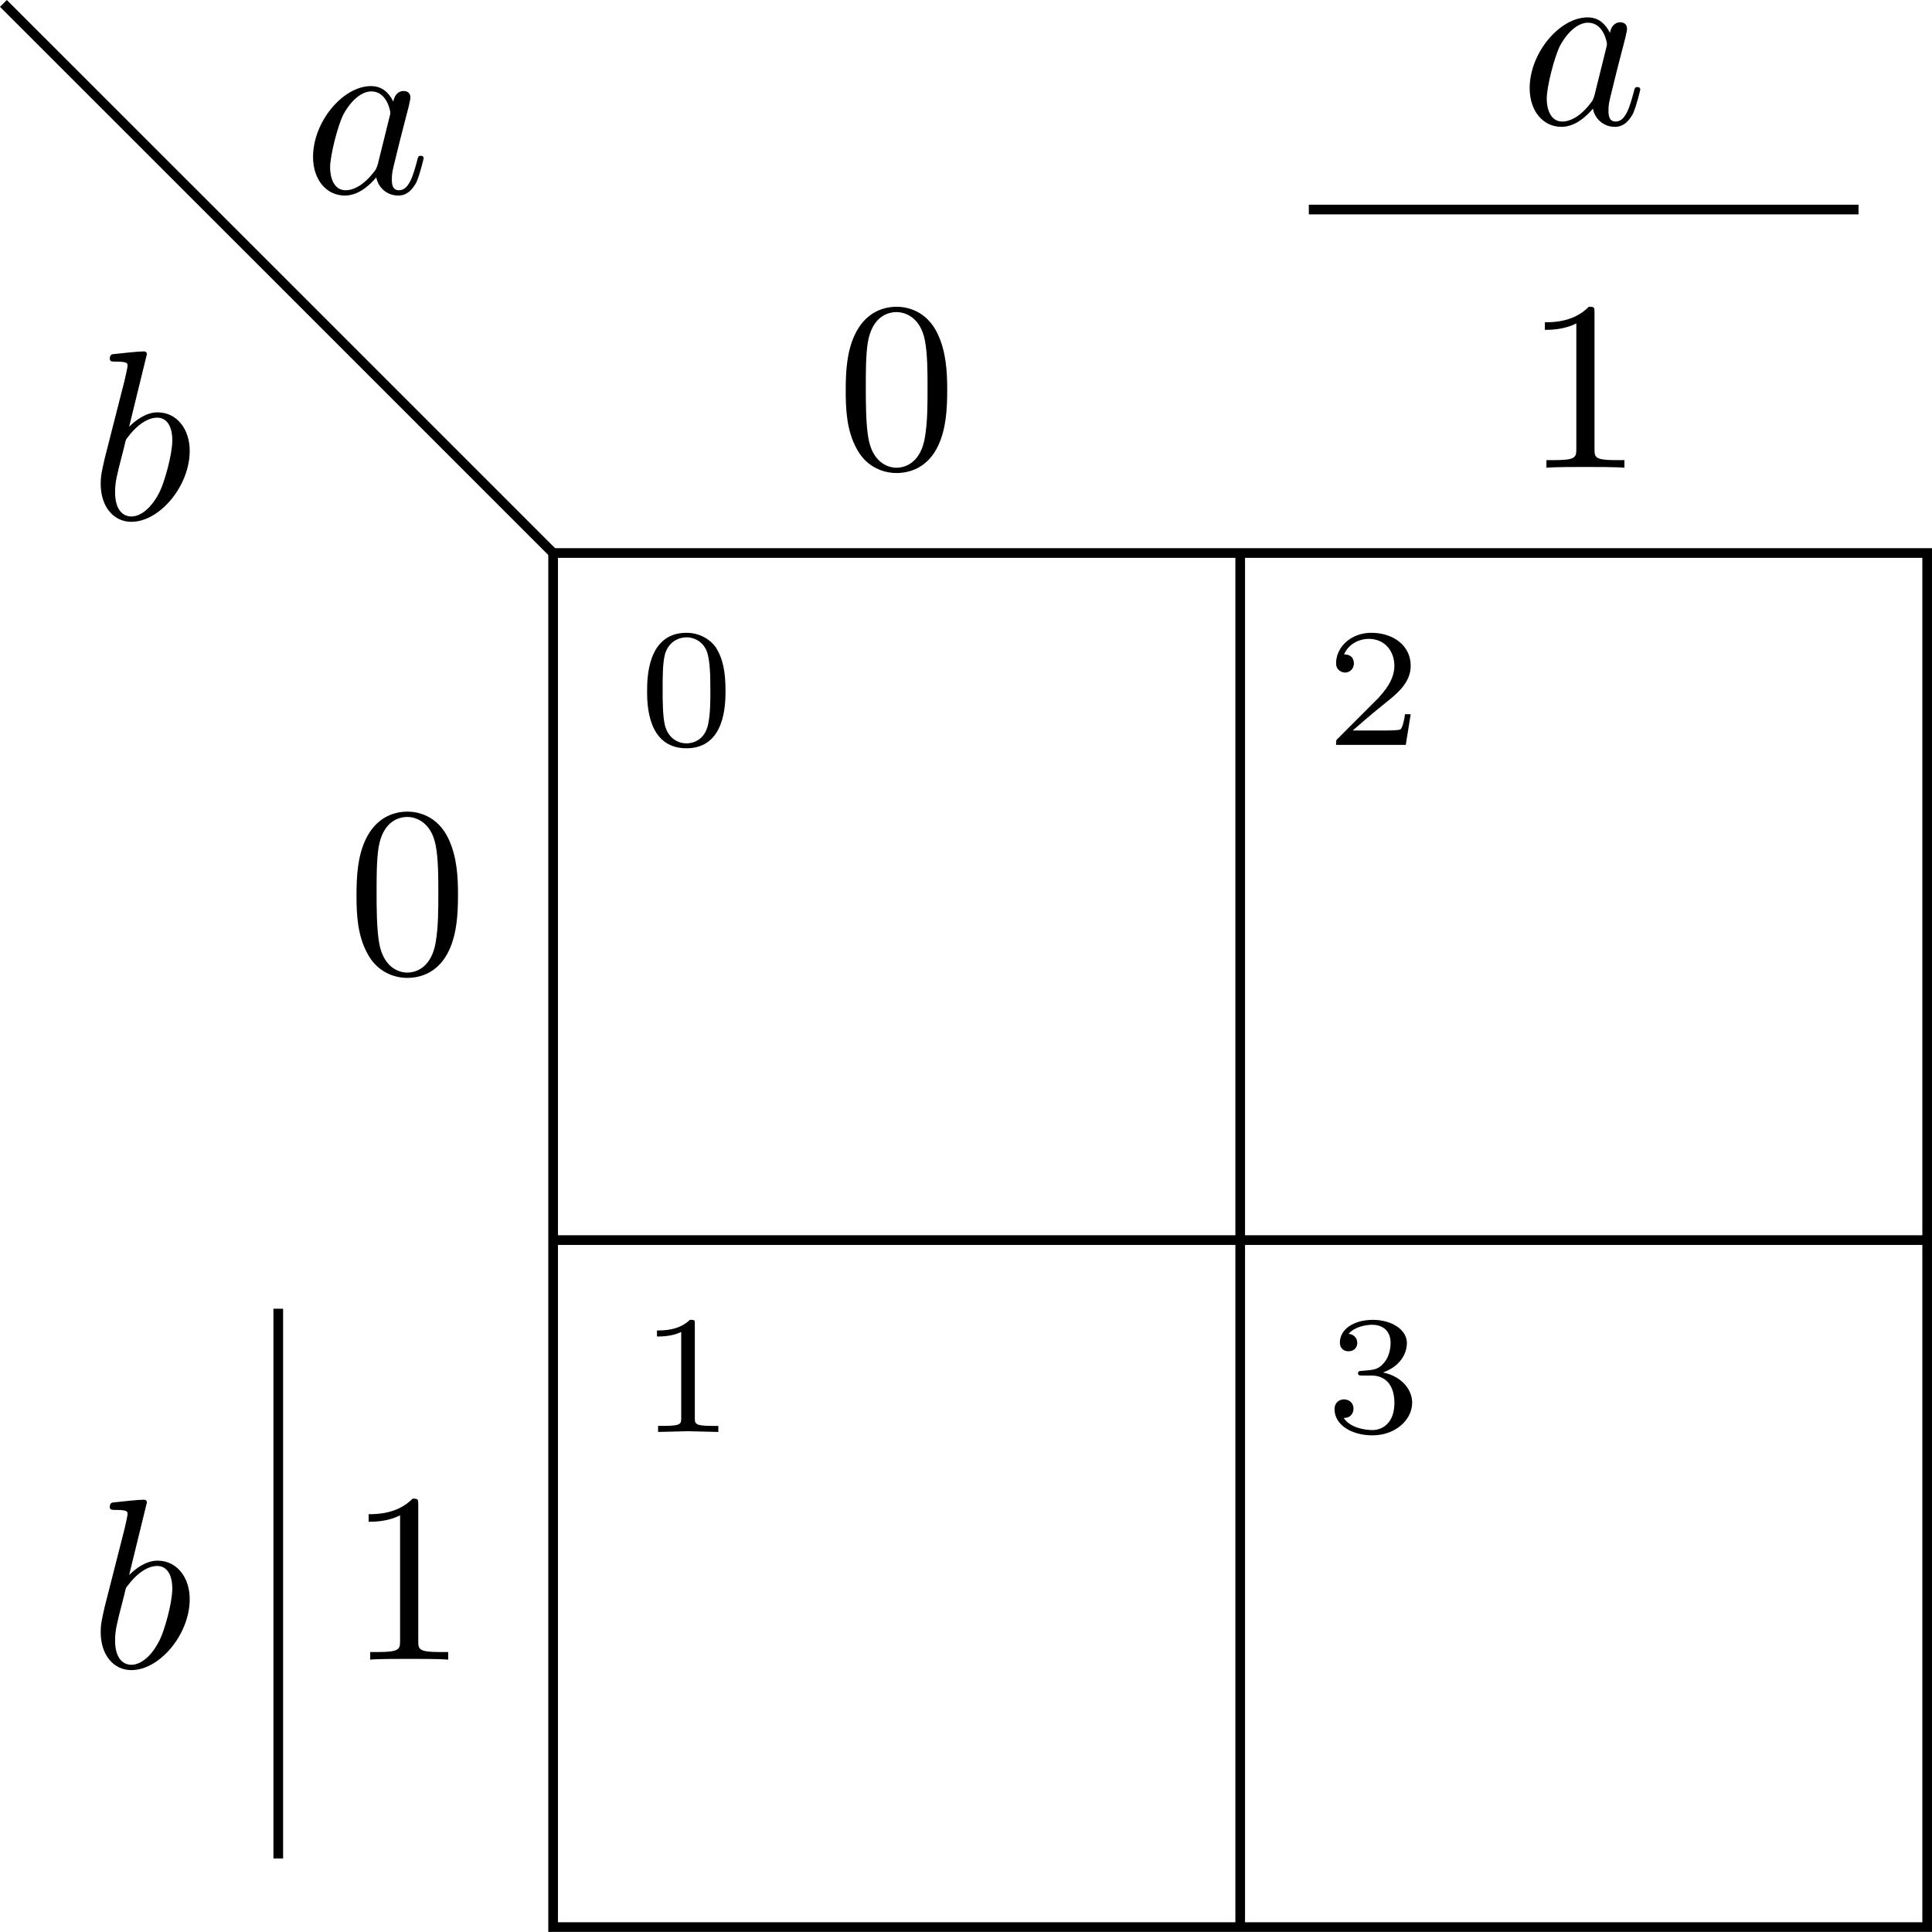
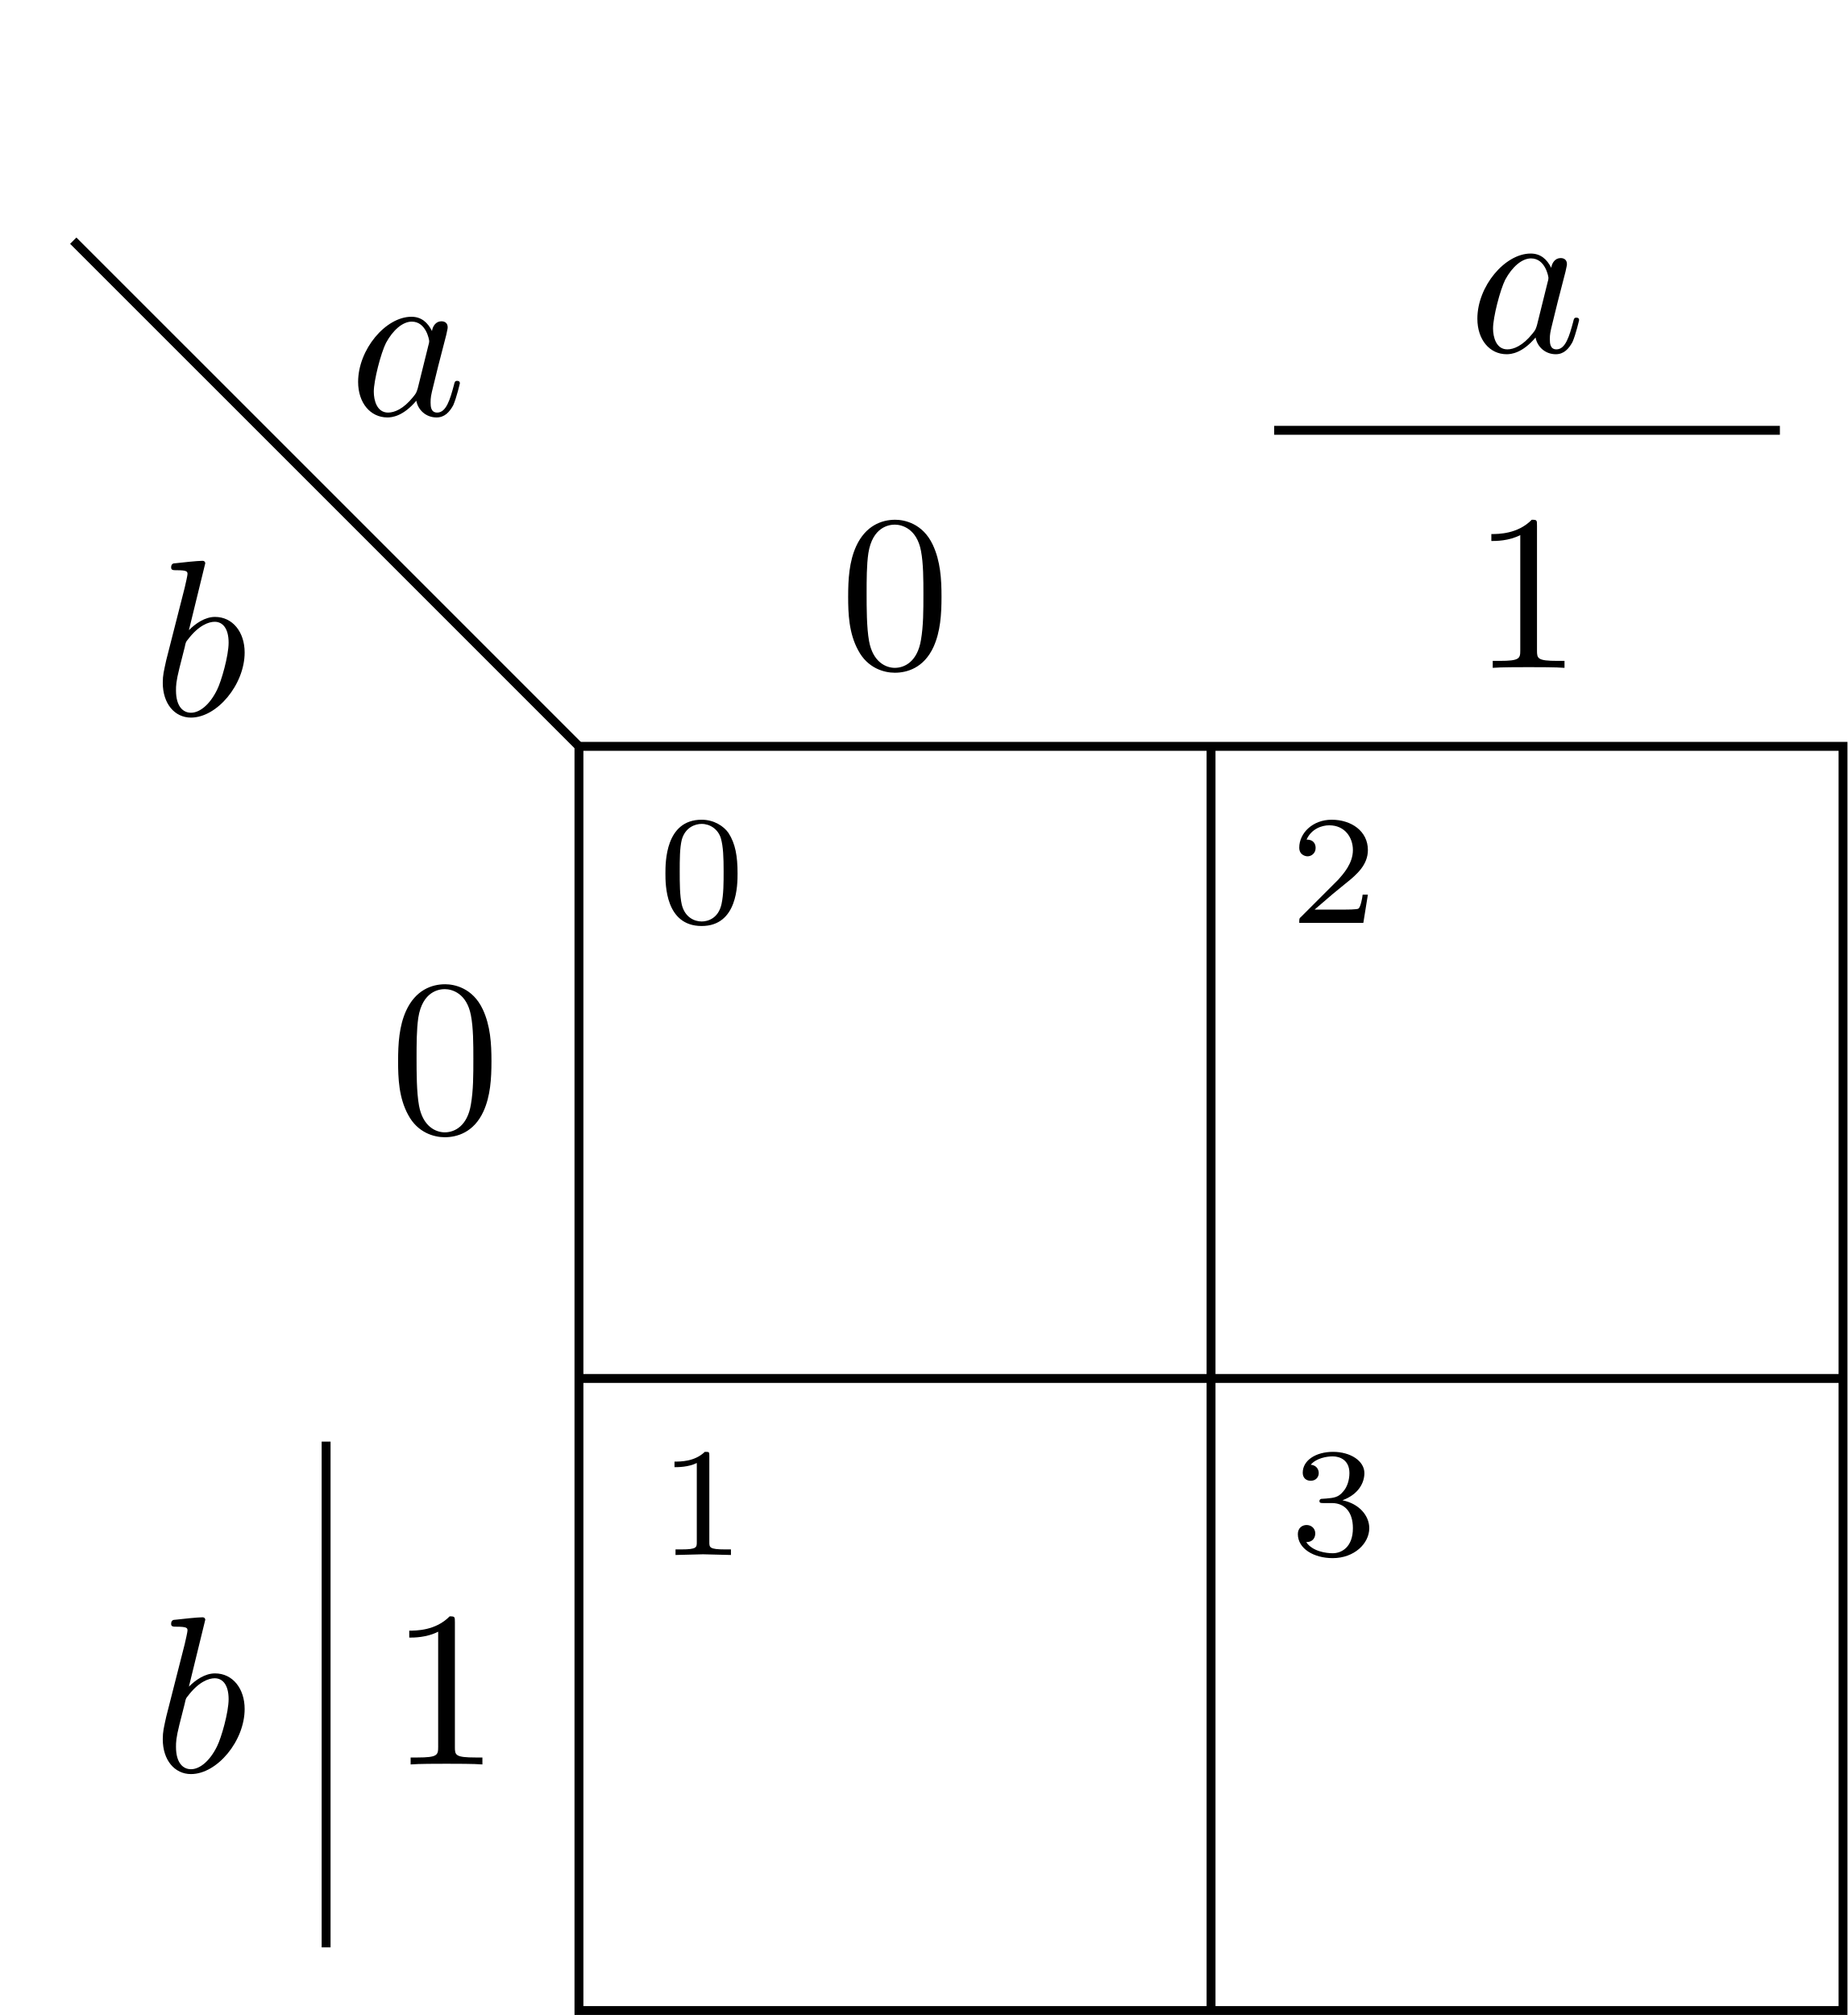
- <svg xmlns="http://www.w3.org/2000/svg" xmlns:xlink="http://www.w3.org/1999/xlink" width="79.711pt" height="79.707pt" viewBox="0 0 79.711 79.707" version="1.1" id="svg108">
+ <svg xmlns="http://www.w3.org/2000/svg" xmlns:xlink="http://www.w3.org/1999/xlink" width="82.857pt" height="90.361pt" viewBox="0 0 82.857 90.361" version="1.1" id="svg108">
  <defs id="defs40">
    <g id="g29">
      <g id="glyph-0-0" />
      <g id="glyph-0-1">
-         <path d="m 4.969,-1.422 c 0,-0.109 -0.094,-0.109 -0.125,-0.109 -0.094,0 -0.109,0.047 -0.141,0.188 -0.172,0.641 -0.344,1.234 -0.75,1.234 -0.281,0 -0.297,-0.266 -0.297,-0.453 0,-0.219 0.016,-0.312 0.125,-0.75 L 4,-2.203 4.359,-3.594 c 0.062,-0.281 0.062,-0.297 0.062,-0.344 0,-0.172 -0.109,-0.266 -0.281,-0.266 -0.25,0 -0.391,0.219 -0.422,0.438 -0.188,-0.375 -0.469,-0.641 -0.922,-0.641 -1.156,0 -2.391,1.469 -2.391,2.922 0,0.938 0.547,1.594 1.312,1.594 0.203,0 0.703,-0.047 1.297,-0.75 0.078,0.422 0.438,0.75 0.906,0.75 0.359,0 0.578,-0.234 0.75,-0.547 0.156,-0.359 0.297,-0.984 0.297,-0.984 z M 3.562,-3.141 3.078,-1.188 C 3.016,-1 3.016,-0.984 2.875,-0.812 2.438,-0.266 2.031,-0.109 1.75,-0.109 c -0.5,0 -0.641,-0.547 -0.641,-0.938 0,-0.5 0.312,-1.719 0.547,-2.188 0.312,-0.578 0.75,-0.953 1.156,-0.953 0.641,0 0.781,0.812 0.781,0.875 0,0.062 -0.016,0.125 -0.031,0.172 z m 0,0" id="path3" />
+         <path d="M 4.969 -1.422 C 4.969 -1.531 4.875 -1.531 4.844 -1.531 C 4.75 -1.531 4.734 -1.484 4.703 -1.344 C 4.531 -0.703 4.359 -0.109 3.953 -0.109 C 3.672 -0.109 3.656 -0.375 3.656 -0.562 C 3.656 -0.781 3.672 -0.875 3.781 -1.312 L 4 -2.203 L 4.359 -3.594 C 4.422 -3.875 4.422 -3.891 4.422 -3.938 C 4.422 -4.109 4.312 -4.203 4.141 -4.203 C 3.891 -4.203 3.75 -3.984 3.719 -3.766 C 3.531 -4.141 3.25 -4.406 2.797 -4.406 C 1.641 -4.406 0.406 -2.938 0.406 -1.484 C 0.406 -0.547 0.953 0.109 1.719 0.109 C 1.922 0.109 2.422 0.062 3.016 -0.641 C 3.094 -0.219 3.453 0.109 3.922 0.109 C 4.281 0.109 4.5 -0.125 4.672 -0.438 C 4.828 -0.797 4.969 -1.422 4.969 -1.422 Z M 3.562 -3.141 L 3.078 -1.188 C 3.016 -1 3.016 -0.984 2.875 -0.812 C 2.438 -0.266 2.031 -0.109 1.75 -0.109 C 1.25 -0.109 1.109 -0.656 1.109 -1.047 C 1.109 -1.547 1.422 -2.766 1.656 -3.234 C 1.969 -3.812 2.406 -4.188 2.812 -4.188 C 3.453 -4.188 3.594 -3.375 3.594 -3.312 C 3.594 -3.25 3.578 -3.188 3.562 -3.141 Z M 3.562 -3.141 " id="path3" />
      </g>
      <g id="glyph-0-2">
-         <path d="m 4.141,-2.812 c 0,-0.906 -0.531,-1.594 -1.328,-1.594 -0.453,0 -0.875,0.297 -1.172,0.594 l 0.734,-3 c 0,0 0,-0.109 -0.125,-0.109 -0.219,0 -0.953,0.078 -1.219,0.109 -0.078,0 -0.188,0.016 -0.188,0.188 0,0.125 0.094,0.125 0.25,0.125 0.469,0 0.484,0.062 0.484,0.172 0,0.062 -0.078,0.406 -0.125,0.609 l -0.828,3.25 c -0.109,0.5 -0.156,0.672 -0.156,1.016 0,0.938 0.531,1.562 1.266,1.562 1.172,0 2.406,-1.484 2.406,-2.922 z M 2.906,-1.141 c -0.328,0.672 -0.781,1.031 -1.172,1.031 -0.344,0 -0.672,-0.266 -0.672,-1 0,-0.203 0,-0.391 0.156,-1.016 L 1.453,-3.047 C 1.5,-3.266 1.5,-3.281 1.594,-3.391 2.078,-4.031 2.531,-4.188 2.797,-4.188 c 0.359,0 0.625,0.297 0.625,0.938 0,0.594 -0.328,1.734 -0.516,2.109 z m 0,0" id="path6" />
+         <path d="M 4.141 -2.812 C 4.141 -3.719 3.609 -4.406 2.812 -4.406 C 2.359 -4.406 1.938 -4.109 1.641 -3.812 L 2.375 -6.812 C 2.375 -6.812 2.375 -6.922 2.25 -6.922 C 2.031 -6.922 1.297 -6.844 1.031 -6.812 C 0.953 -6.812 0.844 -6.797 0.844 -6.625 C 0.844 -6.5 0.938 -6.5 1.094 -6.5 C 1.562 -6.5 1.578 -6.438 1.578 -6.328 C 1.578 -6.266 1.5 -5.922 1.453 -5.719 L 0.625 -2.469 C 0.516 -1.969 0.469 -1.797 0.469 -1.453 C 0.469 -0.516 1 0.109 1.734 0.109 C 2.906 0.109 4.141 -1.375 4.141 -2.812 Z M 2.906 -1.141 C 2.578 -0.469 2.125 -0.109 1.734 -0.109 C 1.391 -0.109 1.062 -0.375 1.062 -1.109 C 1.062 -1.312 1.062 -1.5 1.219 -2.125 L 1.453 -3.047 C 1.5 -3.266 1.5 -3.281 1.594 -3.391 C 2.078 -4.031 2.531 -4.188 2.797 -4.188 C 3.156 -4.188 3.422 -3.891 3.422 -3.25 C 3.422 -2.656 3.094 -1.516 2.906 -1.141 Z M 2.906 -1.141 " id="path6" />
      </g>
      <g id="glyph-1-0" />
      <g id="glyph-1-1">
-         <path d="m 4.578,-3.188 c 0,-0.797 -0.047,-1.594 -0.391,-2.328 -0.453,-0.969 -1.281,-1.125 -1.688,-1.125 -0.609,0 -1.328,0.266 -1.75,1.188 -0.312,0.688 -0.359,1.469 -0.359,2.266 0,0.75 0.031,1.641 0.453,2.406 0.422,0.797 1.156,1 1.641,1 0.531,0 1.297,-0.203 1.734,-1.156 0.312,-0.688 0.359,-1.469 0.359,-2.25 z m -0.812,-0.125 c 0,0.75 0,1.422 -0.109,2.062 C 3.5,-0.297 2.938,0 2.484,0 2.094,0 1.5,-0.25 1.328,-1.203 1.219,-1.797 1.219,-2.719 1.219,-3.312 c 0,-0.641 0,-1.297 0.078,-1.828 0.188,-1.188 0.938,-1.281 1.188,-1.281 0.328,0 0.984,0.188 1.172,1.172 0.109,0.562 0.109,1.312 0.109,1.938 z m 0,0" id="path10" />
+         <path d="M 4.578 -3.188 C 4.578 -3.984 4.531 -4.781 4.188 -5.516 C 3.734 -6.484 2.906 -6.641 2.5 -6.641 C 1.891 -6.641 1.172 -6.375 0.75 -5.453 C 0.438 -4.766 0.391 -3.984 0.391 -3.188 C 0.391 -2.438 0.422 -1.547 0.844 -0.781 C 1.266 0.016 2 0.219 2.484 0.219 C 3.016 0.219 3.781 0.016 4.219 -0.938 C 4.531 -1.625 4.578 -2.406 4.578 -3.188 Z M 3.766 -3.312 C 3.766 -2.562 3.766 -1.891 3.656 -1.25 C 3.5 -0.297 2.938 0 2.484 0 C 2.094 0 1.5 -0.25 1.328 -1.203 C 1.219 -1.797 1.219 -2.719 1.219 -3.312 C 1.219 -3.953 1.219 -4.609 1.297 -5.141 C 1.484 -6.328 2.234 -6.422 2.484 -6.422 C 2.812 -6.422 3.469 -6.234 3.656 -5.25 C 3.766 -4.688 3.766 -3.938 3.766 -3.312 Z M 3.766 -3.312 " id="path10" />
      </g>
      <g id="glyph-1-2">
-         <path d="m 4.172,0 v -0.312 h -0.312 C 2.953,-0.312 2.938,-0.422 2.938,-0.781 V -6.375 c 0,-0.25 0,-0.266 -0.234,-0.266 C 2.078,-6 1.203,-6 0.891,-6 v 0.312 c 0.203,0 0.781,0 1.297,-0.266 v 5.172 c 0,0.359 -0.031,0.469 -0.922,0.469 h -0.312 V 0 c 0.344,-0.031 1.203,-0.031 1.609,-0.031 0.391,0 1.266,0 1.609,0.031 z m 0,0" id="path13" />
+         <path d="M 4.172 0 L 4.172 -0.312 L 3.859 -0.312 C 2.953 -0.312 2.938 -0.422 2.938 -0.781 L 2.938 -6.375 C 2.938 -6.625 2.938 -6.641 2.703 -6.641 C 2.078 -6 1.203 -6 0.891 -6 L 0.891 -5.688 C 1.094 -5.688 1.672 -5.688 2.188 -5.953 L 2.188 -0.781 C 2.188 -0.422 2.156 -0.312 1.266 -0.312 L 0.953 -0.312 L 0.953 0 C 1.297 -0.031 2.156 -0.031 2.562 -0.031 C 2.953 -0.031 3.828 -0.031 4.172 0 Z M 4.172 0 " id="path13" />
      </g>
      <g id="glyph-2-0" />
      <g id="glyph-2-1">
-         <path d="M 3.594,-2.219 C 3.594,-2.984 3.5,-3.547 3.188,-4.031 2.969,-4.344 2.531,-4.625 1.984,-4.625 c -1.625,0 -1.625,1.906 -1.625,2.406 0,0.5 0,2.359 1.625,2.359 1.609,0 1.609,-1.859 1.609,-2.359 z m -0.625,-0.094 c 0,0.516 0,1.031 -0.094,1.469 -0.141,0.641 -0.609,0.781 -0.891,0.781 -0.328,0 -0.75,-0.188 -0.891,-0.75 C 1,-1.219 1,-1.797 1,-2.312 1,-2.828 1,-3.359 1.094,-3.734 1.25,-4.281 1.688,-4.438 1.984,-4.438 c 0.375,0 0.734,0.234 0.859,0.641 0.109,0.375 0.125,0.875 0.125,1.484 z m 0,0" id="path17" />
+         <path d="M 3.594 -2.219 C 3.594 -2.984 3.5 -3.547 3.188 -4.031 C 2.969 -4.344 2.531 -4.625 1.984 -4.625 C 0.359 -4.625 0.359 -2.719 0.359 -2.219 C 0.359 -1.719 0.359 0.141 1.984 0.141 C 3.594 0.141 3.594 -1.719 3.594 -2.219 Z M 2.969 -2.312 C 2.969 -1.797 2.969 -1.281 2.875 -0.844 C 2.734 -0.203 2.266 -0.062 1.984 -0.062 C 1.656 -0.062 1.234 -0.25 1.094 -0.812 C 1 -1.219 1 -1.797 1 -2.312 C 1 -2.828 1 -3.359 1.094 -3.734 C 1.25 -4.281 1.688 -4.438 1.984 -4.438 C 2.359 -4.438 2.719 -4.203 2.844 -3.797 C 2.953 -3.422 2.969 -2.922 2.969 -2.312 Z M 2.969 -2.312 " id="path17" />
      </g>
      <g id="glyph-2-2">
-         <path d="M 3.297,0 V -0.25 H 3.031 c -0.703,0 -0.703,-0.094 -0.703,-0.328 V -4.438 c 0,-0.188 0,-0.188 -0.203,-0.188 -0.453,0.438 -1.078,0.438 -1.359,0.438 v 0.25 c 0.156,0 0.625,0 1,-0.188 v 3.547 c 0,0.234 0,0.328 -0.688,0.328 H 0.812 V 0 l 1.234,-0.031 z m 0,0" id="path20" />
+         <path d="M 3.297 0 L 3.297 -0.25 L 3.031 -0.25 C 2.328 -0.25 2.328 -0.344 2.328 -0.578 L 2.328 -4.438 C 2.328 -4.625 2.328 -4.625 2.125 -4.625 C 1.672 -4.188 1.047 -4.188 0.766 -4.188 L 0.766 -3.938 C 0.922 -3.938 1.391 -3.938 1.766 -4.125 L 1.766 -0.578 C 1.766 -0.344 1.766 -0.25 1.078 -0.25 L 0.812 -0.25 L 0.812 0 L 2.047 -0.031 Z M 3.297 0 " id="path20" />
      </g>
      <g id="glyph-2-3">
-         <path d="M 3.516,-1.266 H 3.281 c -0.016,0.156 -0.094,0.562 -0.188,0.625 C 3.047,-0.594 2.516,-0.594 2.406,-0.594 H 1.125 c 0.734,-0.641 0.984,-0.844 1.391,-1.172 0.516,-0.406 1,-0.844 1,-1.5 0,-0.844 -0.734,-1.359 -1.625,-1.359 -0.859,0 -1.453,0.609 -1.453,1.25 0,0.344 0.297,0.391 0.375,0.391 0.156,0 0.359,-0.125 0.359,-0.375 0,-0.125 -0.047,-0.375 -0.406,-0.375 C 0.984,-4.219 1.453,-4.375 1.781,-4.375 c 0.703,0 1.062,0.547 1.062,1.109 0,0.609 -0.438,1.078 -0.656,1.328 L 0.516,-0.266 C 0.438,-0.203 0.438,-0.188 0.438,0 h 2.875 z m 0,0" id="path23" />
+         <path d="M 3.516 -1.266 L 3.281 -1.266 C 3.266 -1.109 3.188 -0.703 3.094 -0.641 C 3.047 -0.594 2.516 -0.594 2.406 -0.594 L 1.125 -0.594 C 1.859 -1.234 2.109 -1.438 2.516 -1.766 C 3.031 -2.172 3.516 -2.609 3.516 -3.266 C 3.516 -4.109 2.781 -4.625 1.891 -4.625 C 1.031 -4.625 0.438 -4.016 0.438 -3.375 C 0.438 -3.031 0.734 -2.984 0.812 -2.984 C 0.969 -2.984 1.172 -3.109 1.172 -3.359 C 1.172 -3.484 1.125 -3.734 0.766 -3.734 C 0.984 -4.219 1.453 -4.375 1.781 -4.375 C 2.484 -4.375 2.844 -3.828 2.844 -3.266 C 2.844 -2.656 2.406 -2.188 2.188 -1.938 L 0.516 -0.266 C 0.438 -0.203 0.438 -0.188 0.438 0 L 3.312 0 Z M 3.516 -1.266 " id="path23" />
      </g>
      <g id="glyph-2-4">
-         <path d="m 3.578,-1.203 c 0,-0.547 -0.438,-1.094 -1.203,-1.25 0.719,-0.266 0.984,-0.781 0.984,-1.219 0,-0.547 -0.625,-0.953 -1.406,-0.953 -0.766,0 -1.359,0.375 -1.359,0.938 0,0.234 0.156,0.359 0.359,0.359 0.219,0 0.359,-0.156 0.359,-0.344 0,-0.203 -0.141,-0.359 -0.359,-0.375 0.25,-0.297 0.719,-0.375 0.984,-0.375 0.312,0 0.75,0.156 0.75,0.75 0,0.297 -0.094,0.625 -0.281,0.828 -0.219,0.266 -0.422,0.281 -0.766,0.312 -0.172,0.016 -0.188,0.016 -0.219,0.016 0,0 -0.078,0.016 -0.078,0.094 0,0.094 0.062,0.094 0.188,0.094 h 0.375 c 0.547,0 0.938,0.375 0.938,1.125 0,0.859 -0.516,1.125 -0.906,1.125 -0.281,0 -0.906,-0.078 -1.188,-0.5 0.328,0 0.406,-0.234 0.406,-0.391 0,-0.219 -0.172,-0.375 -0.391,-0.375 -0.188,0 -0.391,0.125 -0.391,0.406 0,0.656 0.719,1.078 1.562,1.078 0.969,0 1.641,-0.656 1.641,-1.344 z m 0,0" id="path26" />
+         <path d="M 3.578 -1.203 C 3.578 -1.75 3.141 -2.297 2.375 -2.453 C 3.094 -2.719 3.359 -3.234 3.359 -3.672 C 3.359 -4.219 2.734 -4.625 1.953 -4.625 C 1.188 -4.625 0.594 -4.25 0.594 -3.688 C 0.594 -3.453 0.75 -3.328 0.953 -3.328 C 1.172 -3.328 1.312 -3.484 1.312 -3.672 C 1.312 -3.875 1.172 -4.031 0.953 -4.047 C 1.203 -4.344 1.672 -4.422 1.938 -4.422 C 2.25 -4.422 2.688 -4.266 2.688 -3.672 C 2.688 -3.375 2.594 -3.047 2.406 -2.844 C 2.188 -2.578 1.984 -2.562 1.641 -2.531 C 1.469 -2.516 1.453 -2.516 1.422 -2.516 C 1.422 -2.516 1.344 -2.5 1.344 -2.422 C 1.344 -2.328 1.406 -2.328 1.531 -2.328 L 1.906 -2.328 C 2.453 -2.328 2.844 -1.953 2.844 -1.203 C 2.844 -0.344 2.328 -0.078 1.938 -0.078 C 1.656 -0.078 1.031 -0.156 0.75 -0.578 C 1.078 -0.578 1.156 -0.812 1.156 -0.969 C 1.156 -1.188 0.984 -1.344 0.766 -1.344 C 0.578 -1.344 0.375 -1.219 0.375 -0.938 C 0.375 -0.281 1.094 0.141 1.938 0.141 C 2.906 0.141 3.578 -0.516 3.578 -1.203 Z M 3.578 -1.203 " id="path26" />
      </g>
    </g>
    <clipPath id="clip-0">
-       <path clip-rule="nonzero" d="M 25,33 H 82.855 V 90.359 H 25 Z m 0,0" id="path31" />
+       <path clip-rule="nonzero" d="M 25 33 L 82.855 33 L 82.855 90.359 L 25 90.359 Z M 25 33 " id="path31" />
    </clipPath>
    <clipPath id="clip-1">
-       <path clip-rule="nonzero" d="m 54,33 h 1 v 57.359 h -1 z m 0,0" id="path34" />
+       <path clip-rule="nonzero" d="M 54 33 L 55 33 L 55 90.359 L 54 90.359 Z M 54 33 " id="path34" />
    </clipPath>
    <clipPath id="clip-2">
-       <path clip-rule="nonzero" d="m 25,61 h 57.855 v 2 H 25 Z m 0,0" id="path37" />
+       <path clip-rule="nonzero" d="M 25 61 L 82.855 61 L 82.855 63 L 25 63 Z M 25 61 " id="path37" />
    </clipPath>
  </defs>
-   <g clip-path="url(#clip-0)" id="g44" transform="translate(-3.144289,-10.65205)">
+   <g clip-path="url(#clip-0)" id="g44">
    <path fill="none" stroke-width="0.399" stroke-linecap="butt" stroke-linejoin="miter" stroke="#000000" stroke-opacity="1" stroke-miterlimit="10" d="M 8.4375e-4,0.002 V 56.693 H 56.692 V 0.002 Z m 0,0" transform="matrix(1,0,0,-1,25.964,90.162)" id="path42" />
  </g>
-   <g clip-path="url(#clip-1)" id="g48" transform="translate(-3.144289,-10.65205)">
+   <g clip-path="url(#clip-1)" id="g48">
    <path fill="none" stroke-width="0.399" stroke-linecap="butt" stroke-linejoin="miter" stroke="#000000" stroke-opacity="1" stroke-miterlimit="10" d="M 28.349,0.002 V 56.693" transform="matrix(1,0,0,-1,25.964,90.162)" id="path46" />
  </g>
-   <g clip-path="url(#clip-2)" id="g52" transform="translate(-3.144289,-10.65205)">
+   <g clip-path="url(#clip-2)" id="g52">
    <path fill="none" stroke-width="0.399" stroke-linecap="butt" stroke-linejoin="miter" stroke="#000000" stroke-opacity="1" stroke-miterlimit="10" d="M 8.4375e-4,28.346 H 56.692" transform="matrix(1,0,0,-1,25.964,90.162)" id="path50" />
  </g>
-   <path fill="none" stroke-width="0.399" stroke-linecap="butt" stroke-linejoin="miter" stroke="#000000" stroke-opacity="1" stroke-miterlimit="10" d="M 22.821,22.817 11.481,11.477 0.141,0.141" id="path54" />
-   <g fill="#000000" fill-opacity="1" id="g58" transform="translate(-3.144289,-10.65205)">
+   <path fill="none" stroke-width="0.399" stroke-linecap="butt" stroke-linejoin="miter" stroke="rgb(0%, 0%, 0%)" stroke-opacity="1" stroke-miterlimit="10" d="M 0.001 56.693 L -11.339 68.033 L -22.679 79.369 " transform="matrix(1, 0, 0, -1, 25.964, 90.162)" id="path54" />
+   <g fill="#000000" fill-opacity="1" id="g58">
    <use xlink:href="#glyph-0-1" x="15.655" y="18.611" id="use56" />
  </g>
-   <g fill="#000000" fill-opacity="1" id="g62" transform="translate(-3.144289,-10.65205)">
+   <g fill="#000000" fill-opacity="1" id="g62">
    <use xlink:href="#glyph-0-2" x="6.831" y="32.071" id="use60" />
  </g>
-   <g fill="#000000" fill-opacity="1" id="g66" transform="translate(-3.144289,-10.65205)">
+   <g fill="#000000" fill-opacity="1" id="g66">
    <use xlink:href="#glyph-1-1" x="37.647" y="29.949" id="use64" />
  </g>
-   <g fill="#000000" fill-opacity="1" id="g70" transform="translate(-3.144289,-10.65205)">
+   <g fill="#000000" fill-opacity="1" id="g70">
    <use xlink:href="#glyph-1-2" x="65.993" y="29.949" id="use68" />
  </g>
-   <g fill="#000000" fill-opacity="1" id="g74" transform="translate(-3.144289,-10.65205)">
+   <g fill="#000000" fill-opacity="1" id="g74">
    <use xlink:href="#glyph-1-1" x="17.463" y="50.779" id="use72" />
  </g>
-   <g fill="#000000" fill-opacity="1" id="g78" transform="translate(-3.144289,-10.65205)">
+   <g fill="#000000" fill-opacity="1" id="g78">
    <use xlink:href="#glyph-1-2" x="17.463" y="79.125" id="use76" />
  </g>
-   <path fill="none" stroke-width="0.399" stroke-linecap="butt" stroke-linejoin="miter" stroke="#000000" stroke-opacity="1" stroke-miterlimit="10" d="M 54,8.645 H 76.68" id="path80" />
-   <g fill="#000000" fill-opacity="1" id="g84" transform="translate(-3.144289,-10.65205)">
+   <path fill="none" stroke-width="0.399" stroke-linecap="butt" stroke-linejoin="miter" stroke="rgb(0%, 0%, 0%)" stroke-opacity="1" stroke-miterlimit="10" d="M 31.181 70.865 L 53.86 70.865 " transform="matrix(1, 0, 0, -1, 25.964, 90.162)" id="path80" />
+   <g fill="#000000" fill-opacity="1" id="g84">
    <use xlink:href="#glyph-0-1" x="65.851" y="15.776" id="use82" />
  </g>
-   <path fill="none" stroke-width="0.399" stroke-linecap="butt" stroke-linejoin="miter" stroke="#000000" stroke-opacity="1" stroke-miterlimit="10" d="M 11.481,76.676 V 53.996" id="path86" />
-   <g fill="#000000" fill-opacity="1" id="g90" transform="translate(-3.144289,-10.65205)">
+   <path fill="none" stroke-width="0.399" stroke-linecap="butt" stroke-linejoin="miter" stroke="rgb(0%, 0%, 0%)" stroke-opacity="1" stroke-miterlimit="10" d="M -11.339 2.834 L -11.339 25.514 " transform="matrix(1, 0, 0, -1, 25.964, 90.162)" id="path86" />
+   <g fill="#000000" fill-opacity="1" id="g90">
    <use xlink:href="#glyph-0-2" x="6.831" y="79.448" id="use88" />
  </g>
-   <g fill="#000000" fill-opacity="1" id="g94" transform="translate(-3.144289,-10.65205)">
+   <g fill="#000000" fill-opacity="1" id="g94">
    <use xlink:href="#glyph-2-1" x="29.484" y="41.385" id="use92" />
  </g>
-   <g fill="#000000" fill-opacity="1" id="g98" transform="translate(-3.144289,-10.65205)">
+   <g fill="#000000" fill-opacity="1" id="g98">
    <use xlink:href="#glyph-2-2" x="29.484" y="69.732" id="use96" />
  </g>
-   <g fill="#000000" fill-opacity="1" id="g102" transform="translate(-3.144289,-10.65205)">
+   <g fill="#000000" fill-opacity="1" id="g102">
    <use xlink:href="#glyph-2-3" x="57.831" y="41.385" id="use100" />
  </g>
-   <g fill="#000000" fill-opacity="1" id="g106" transform="translate(-3.144289,-10.65205)">
+   <g fill="#000000" fill-opacity="1" id="g106">
    <use xlink:href="#glyph-2-4" x="57.831" y="69.732" id="use104" />
  </g>
</svg>
